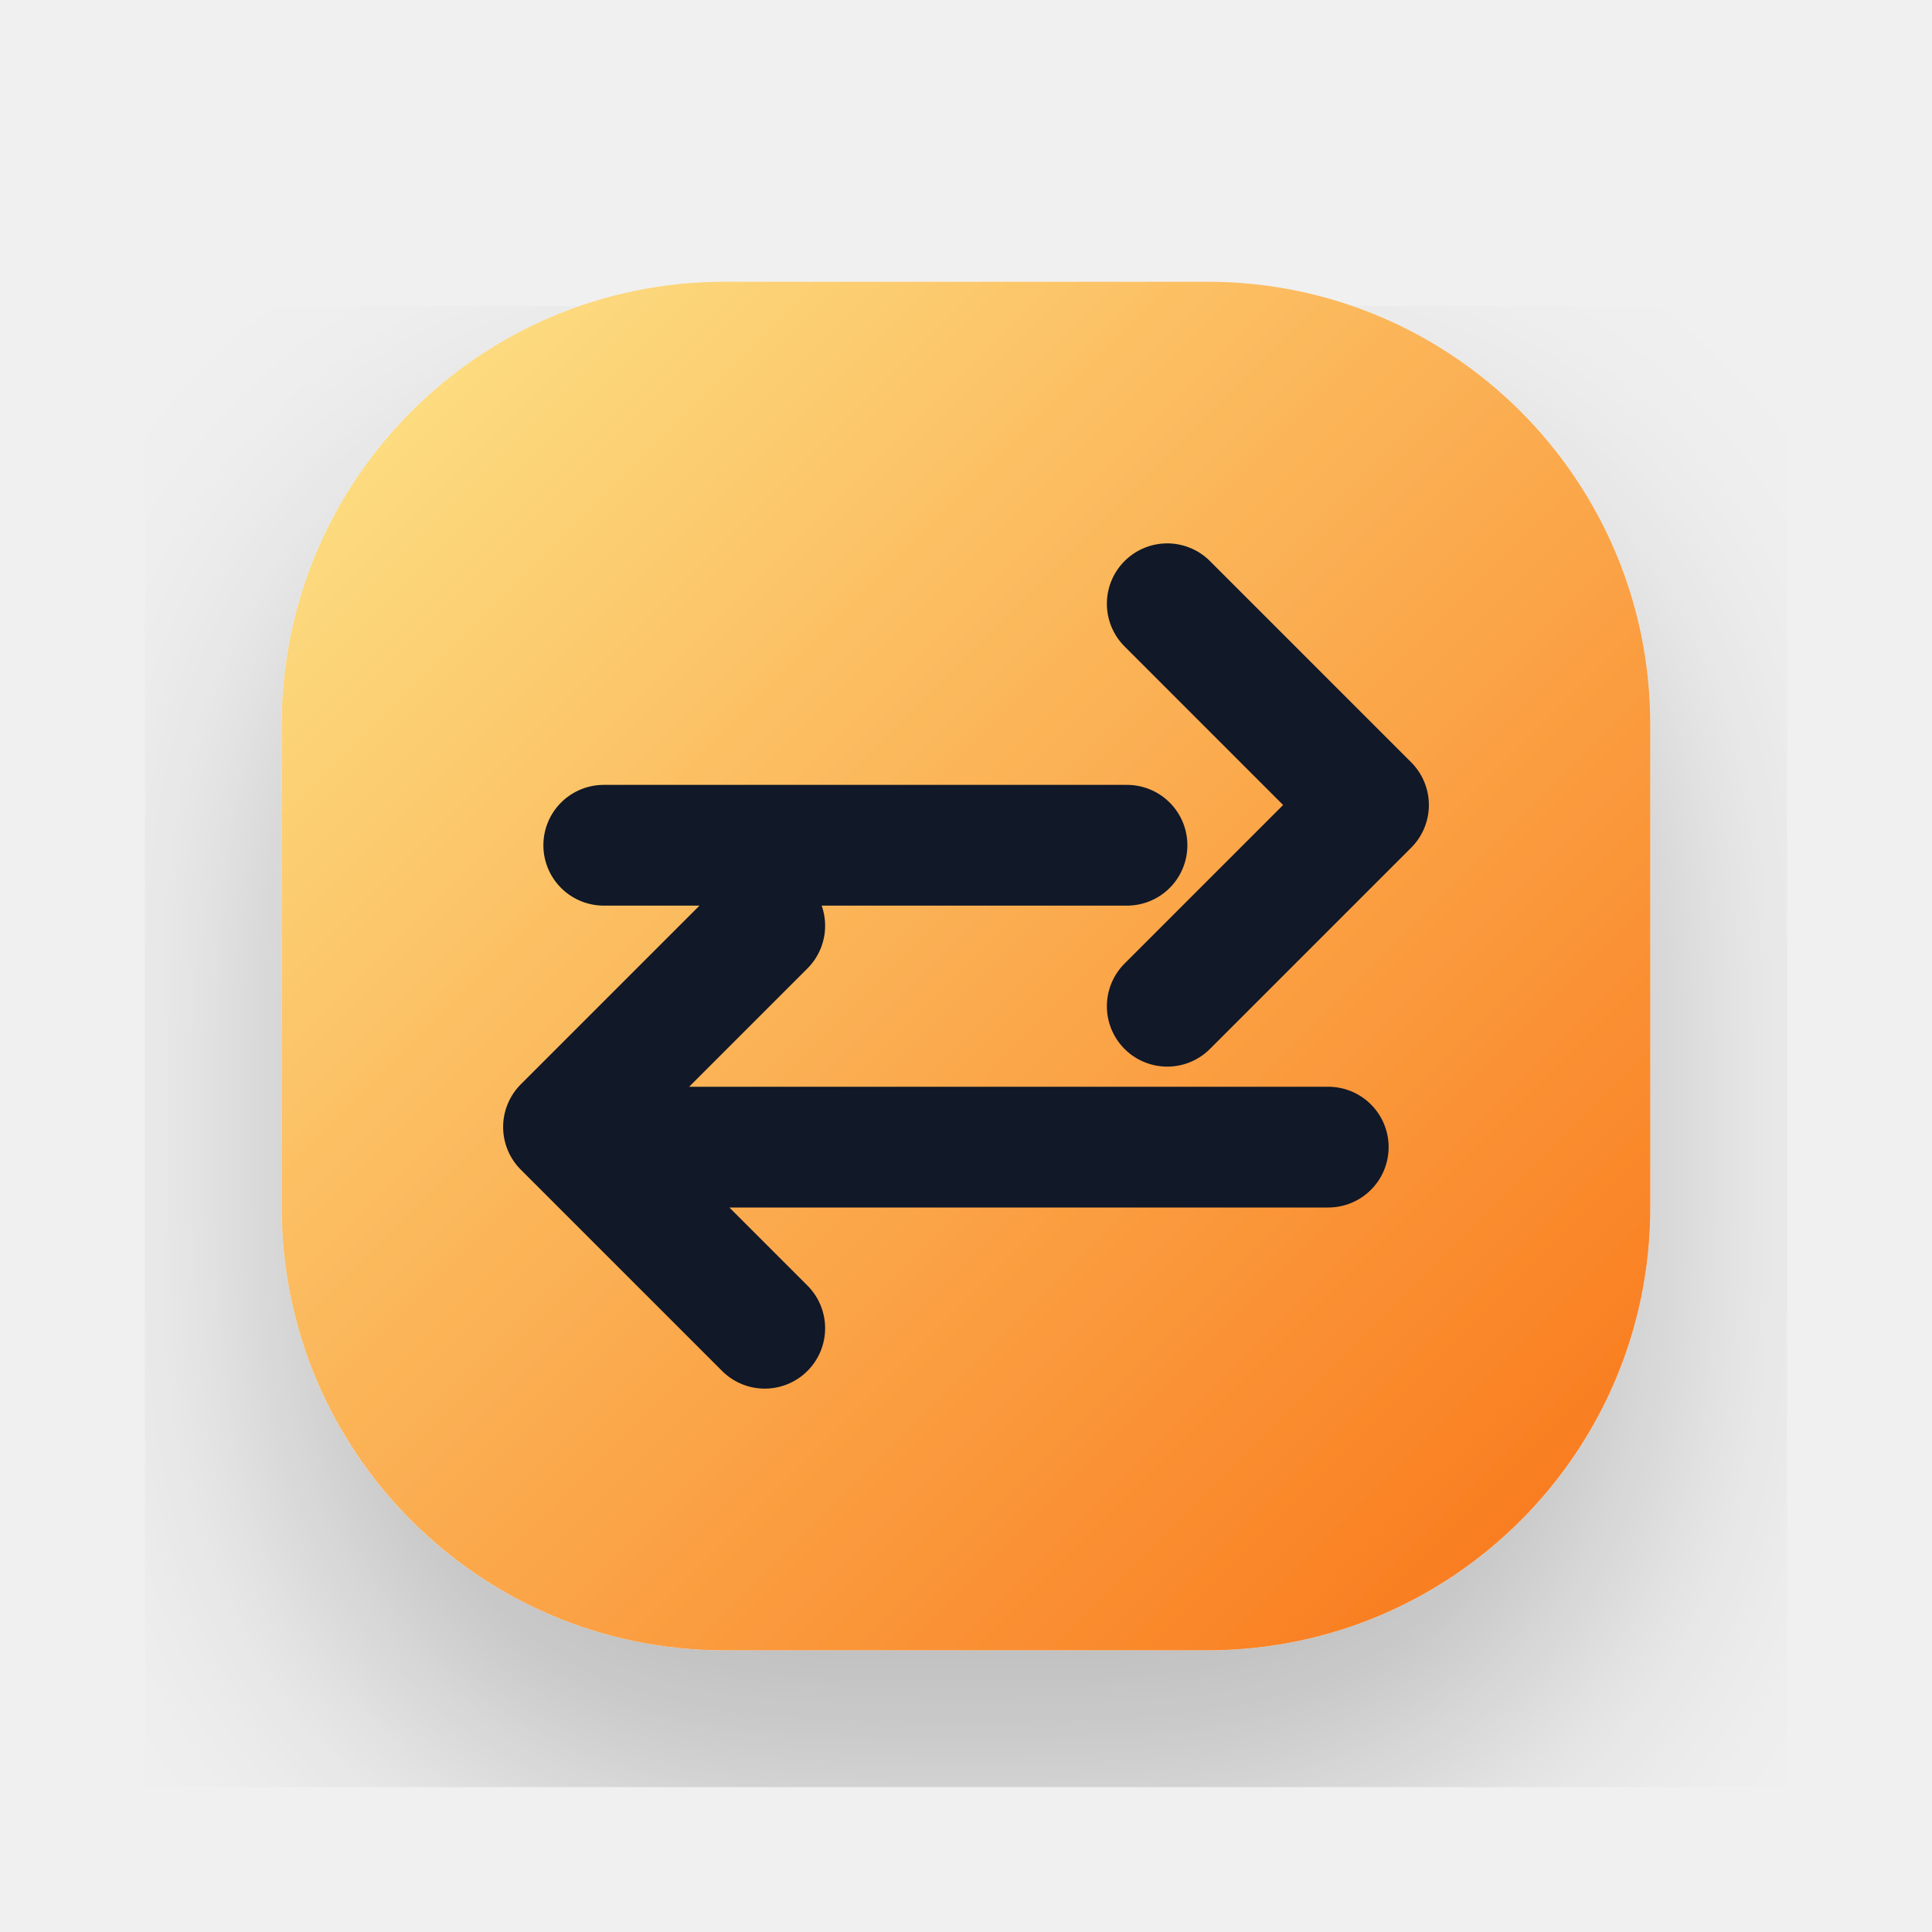
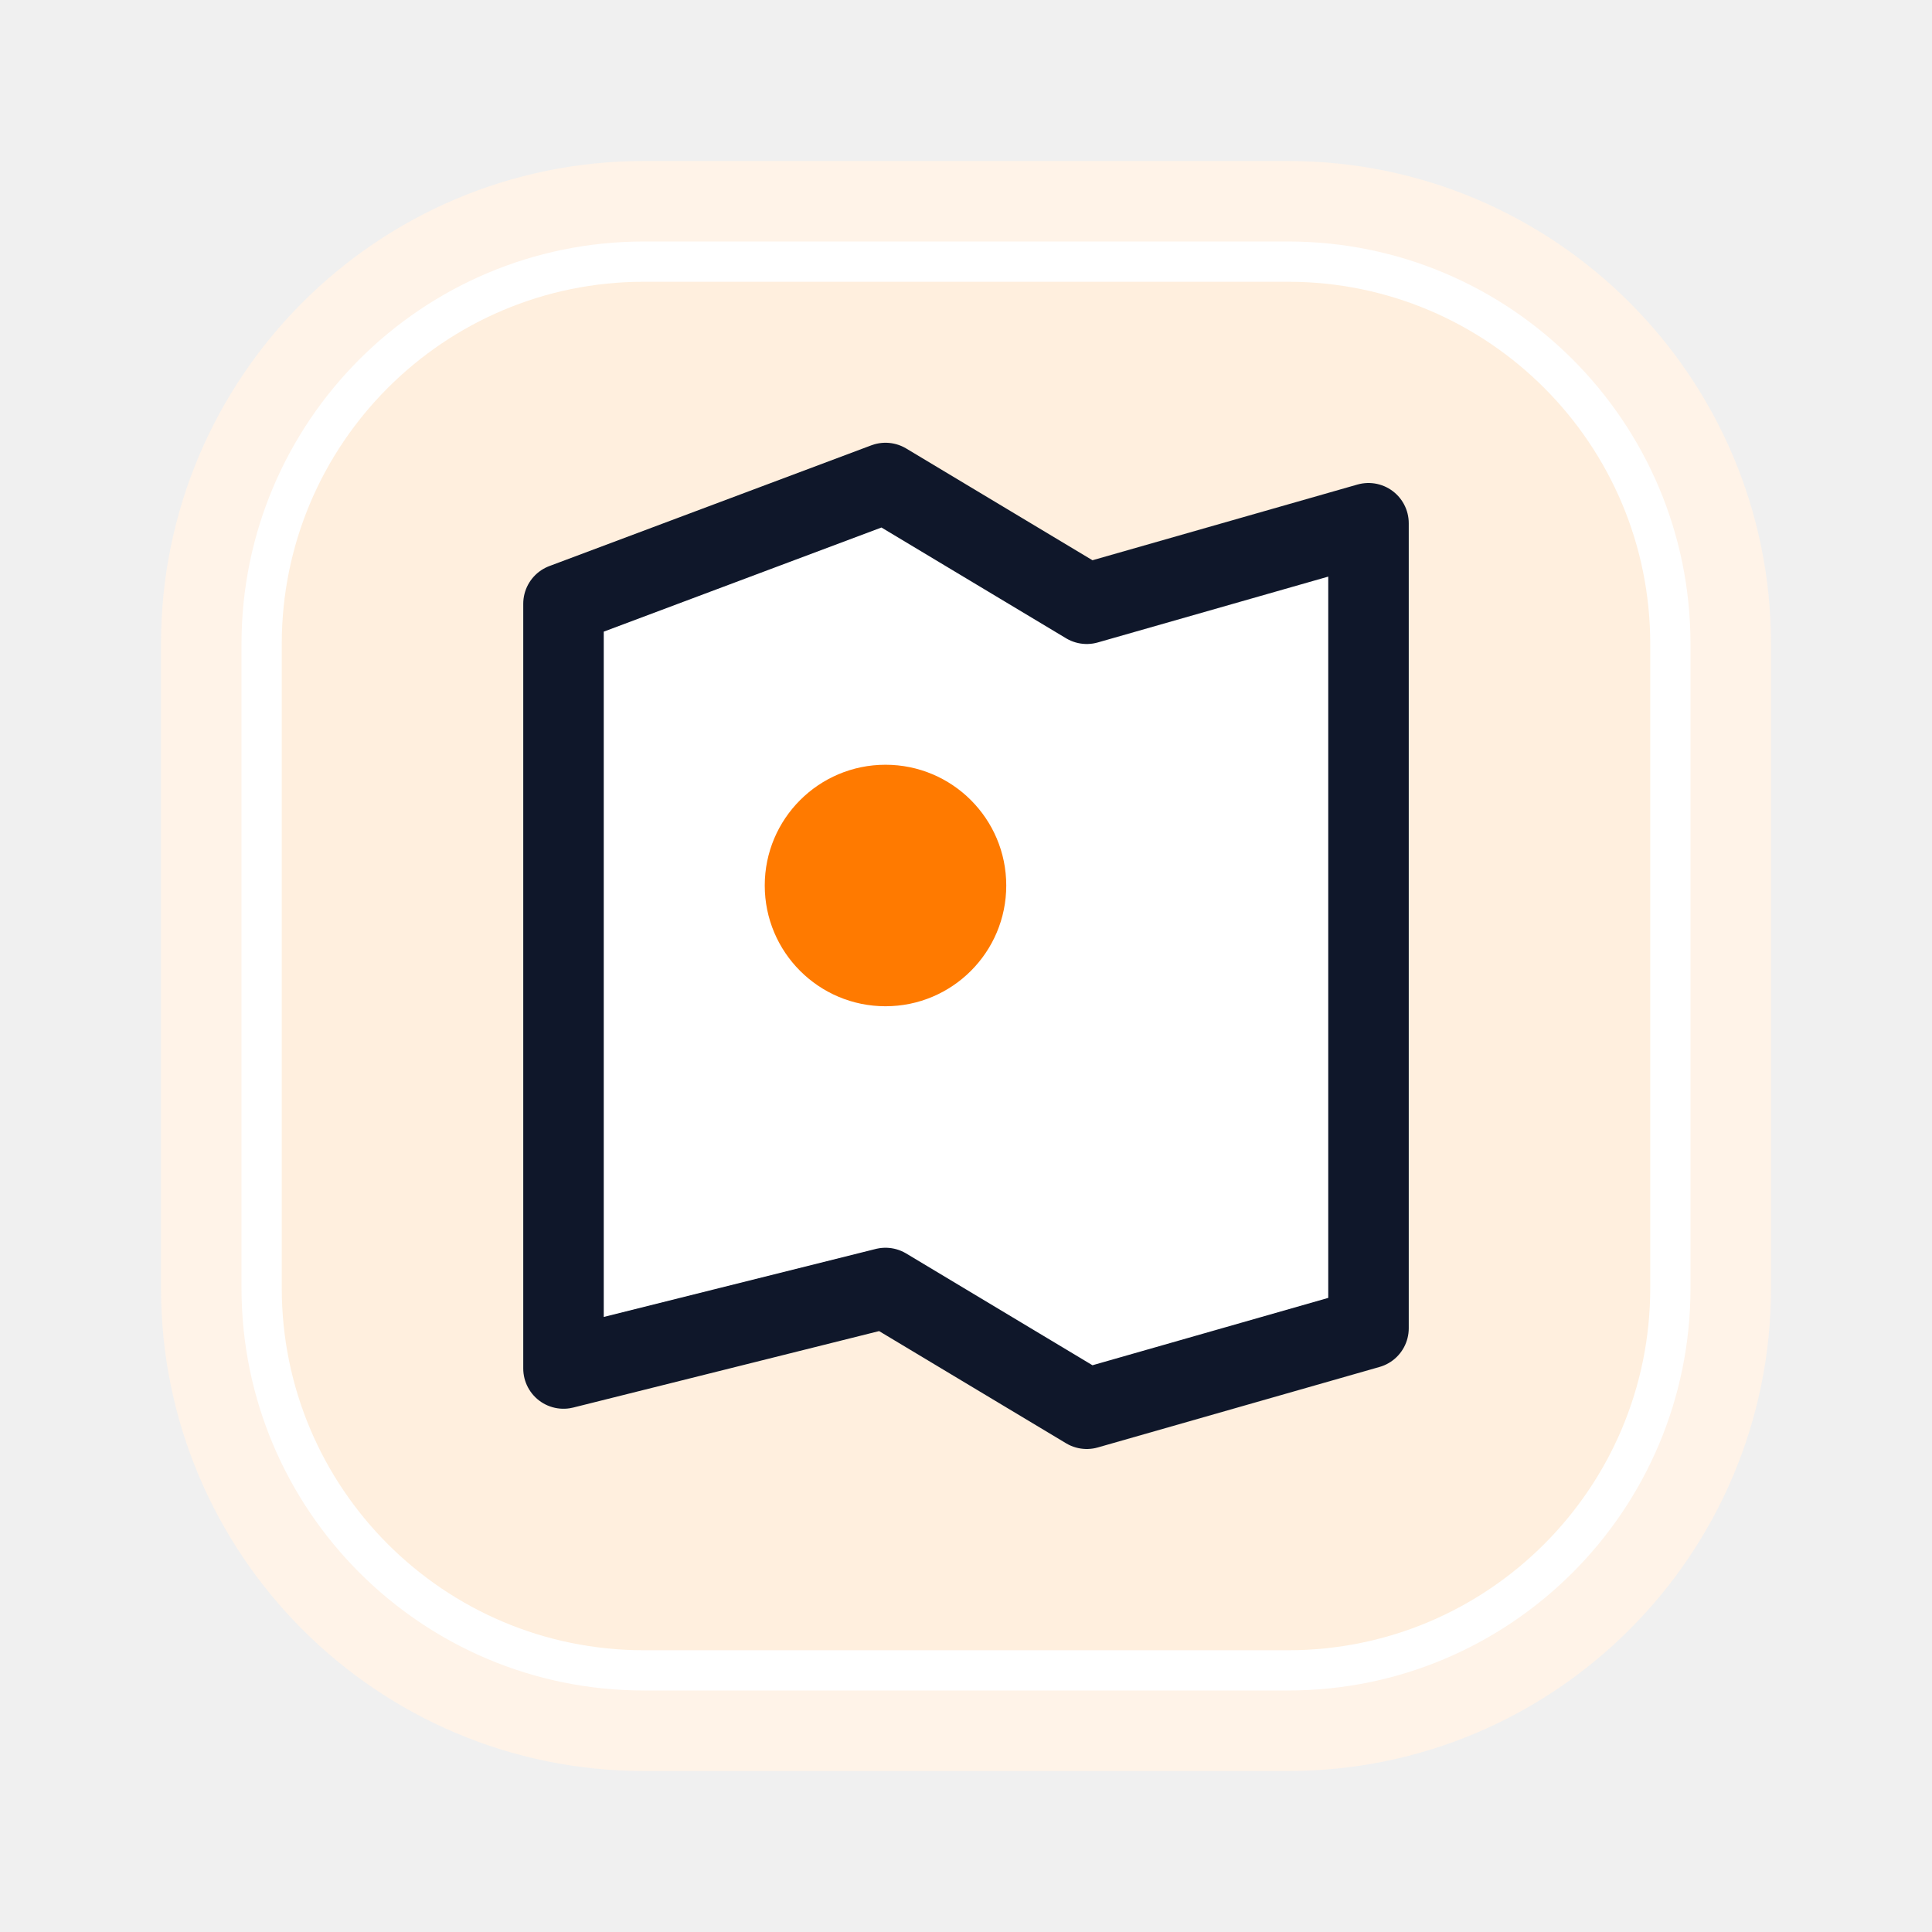
- <svg xmlns="http://www.w3.org/2000/svg" viewBox="0 0 96 96">
-   <defs>
-     <linearGradient id="a" x1="0" y1="0" x2="1" y2="1">
-       <stop stop-color="#fde68a" />
-       <stop offset="1" stop-color="#f97316" />
-     </linearGradient>
-     <filter id="s">
-       <feDropShadow dx="0" dy="8" stdDeviation="7" flood-opacity=".22" />
-     </filter>
-   </defs>
-   <rect x="14" y="14" width="68" height="68" rx="22" fill="url(#a)" filter="url(#s)" />
-   <path d="M30 57h36M30 42h26M38 66l-10-10 10-10M58 30l10 10-10 10" stroke="#111827" stroke-width="6" fill="none" stroke-linecap="round" stroke-linejoin="round" />
+ <svg xmlns="http://www.w3.org/2000/svg" width="96" height="96" viewBox="0 0 96 96" fill="none">
+   <rect x="8" y="8" width="80" height="80" rx="24" fill="#FFF3E8" />
+   <rect x="12" y="12" width="72" height="72" rx="20" fill="white" />
+   <rect x="14" y="14" width="68" height="68" rx="18" fill="#FFE9D1" opacity="0.72" />
+   <path d="M28 30L44 24L54 30L68 26V66L54 70L44 64L28 68V30Z" fill="white" stroke="#0F172A" stroke-width="4" stroke-linejoin="round" />
+   <circle cx="44" cy="44" r="6" fill="#FF7A00" />
</svg>
